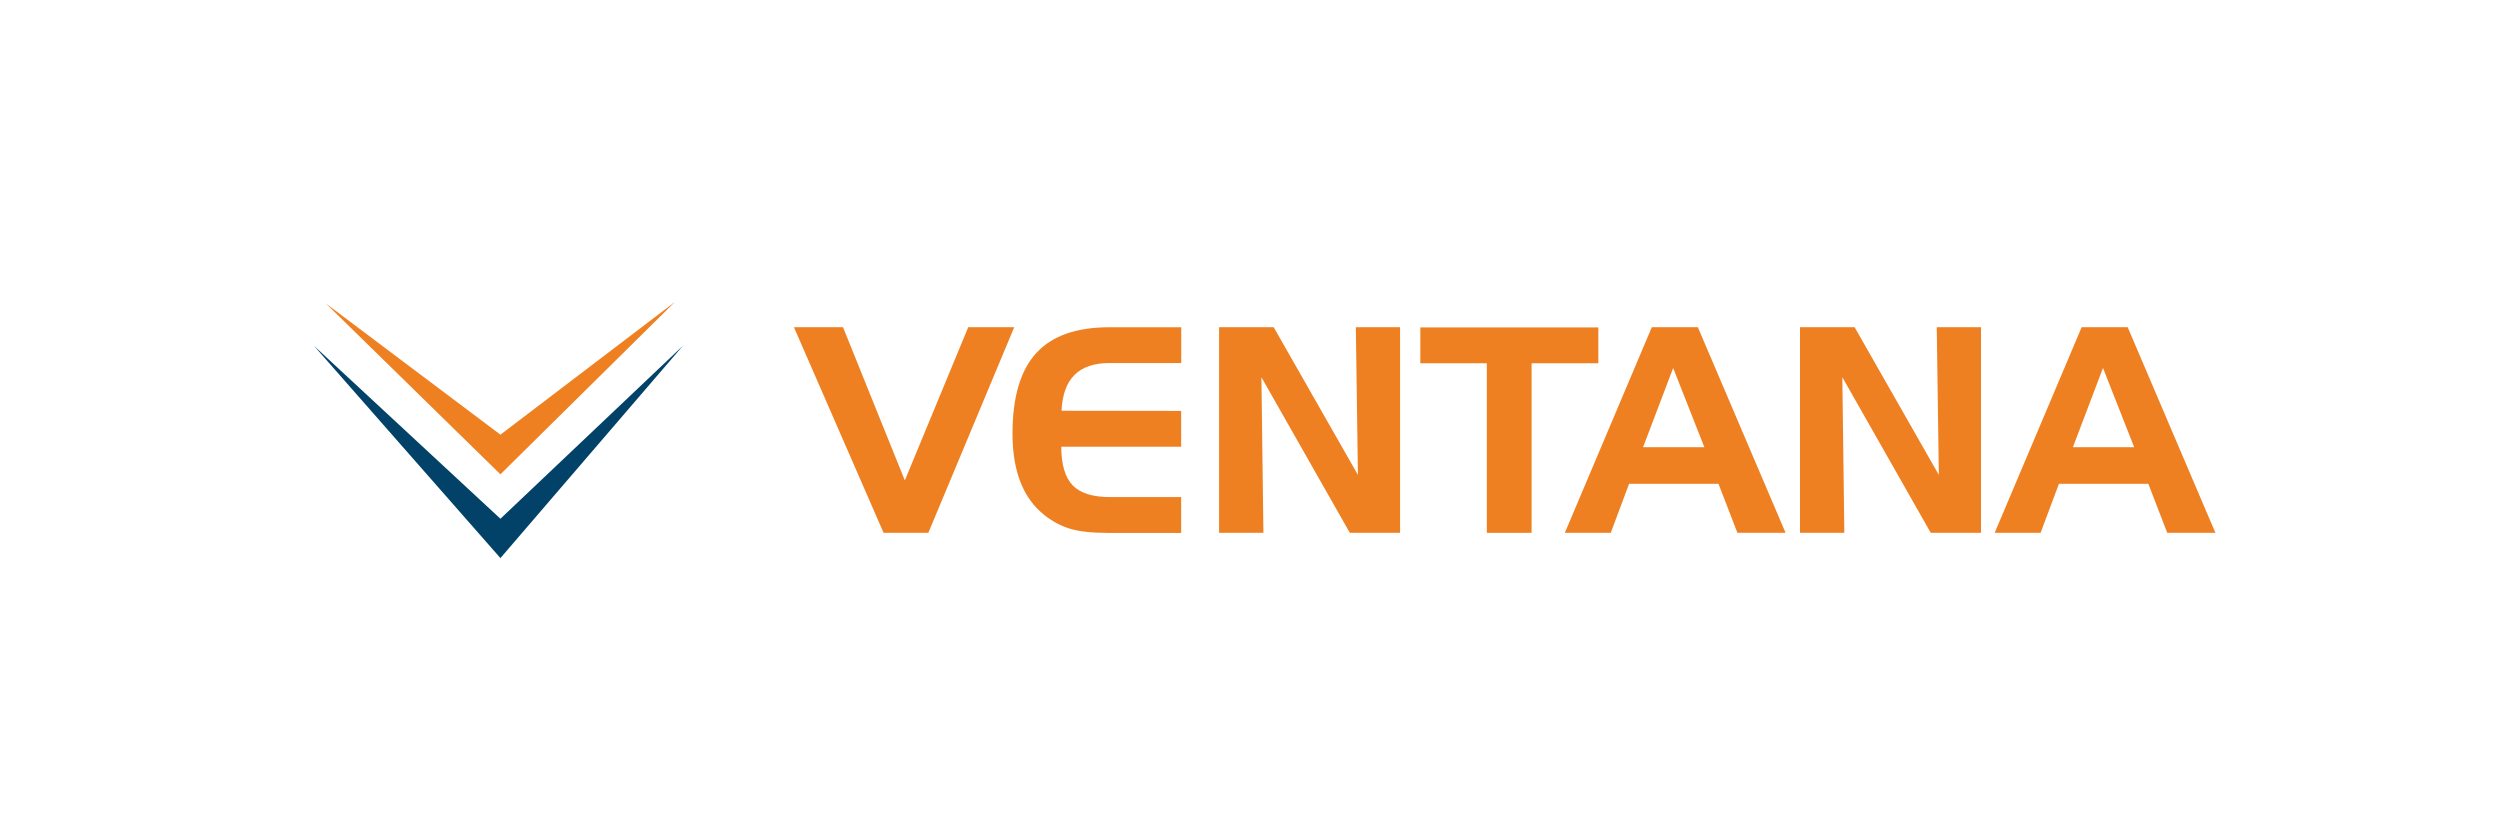
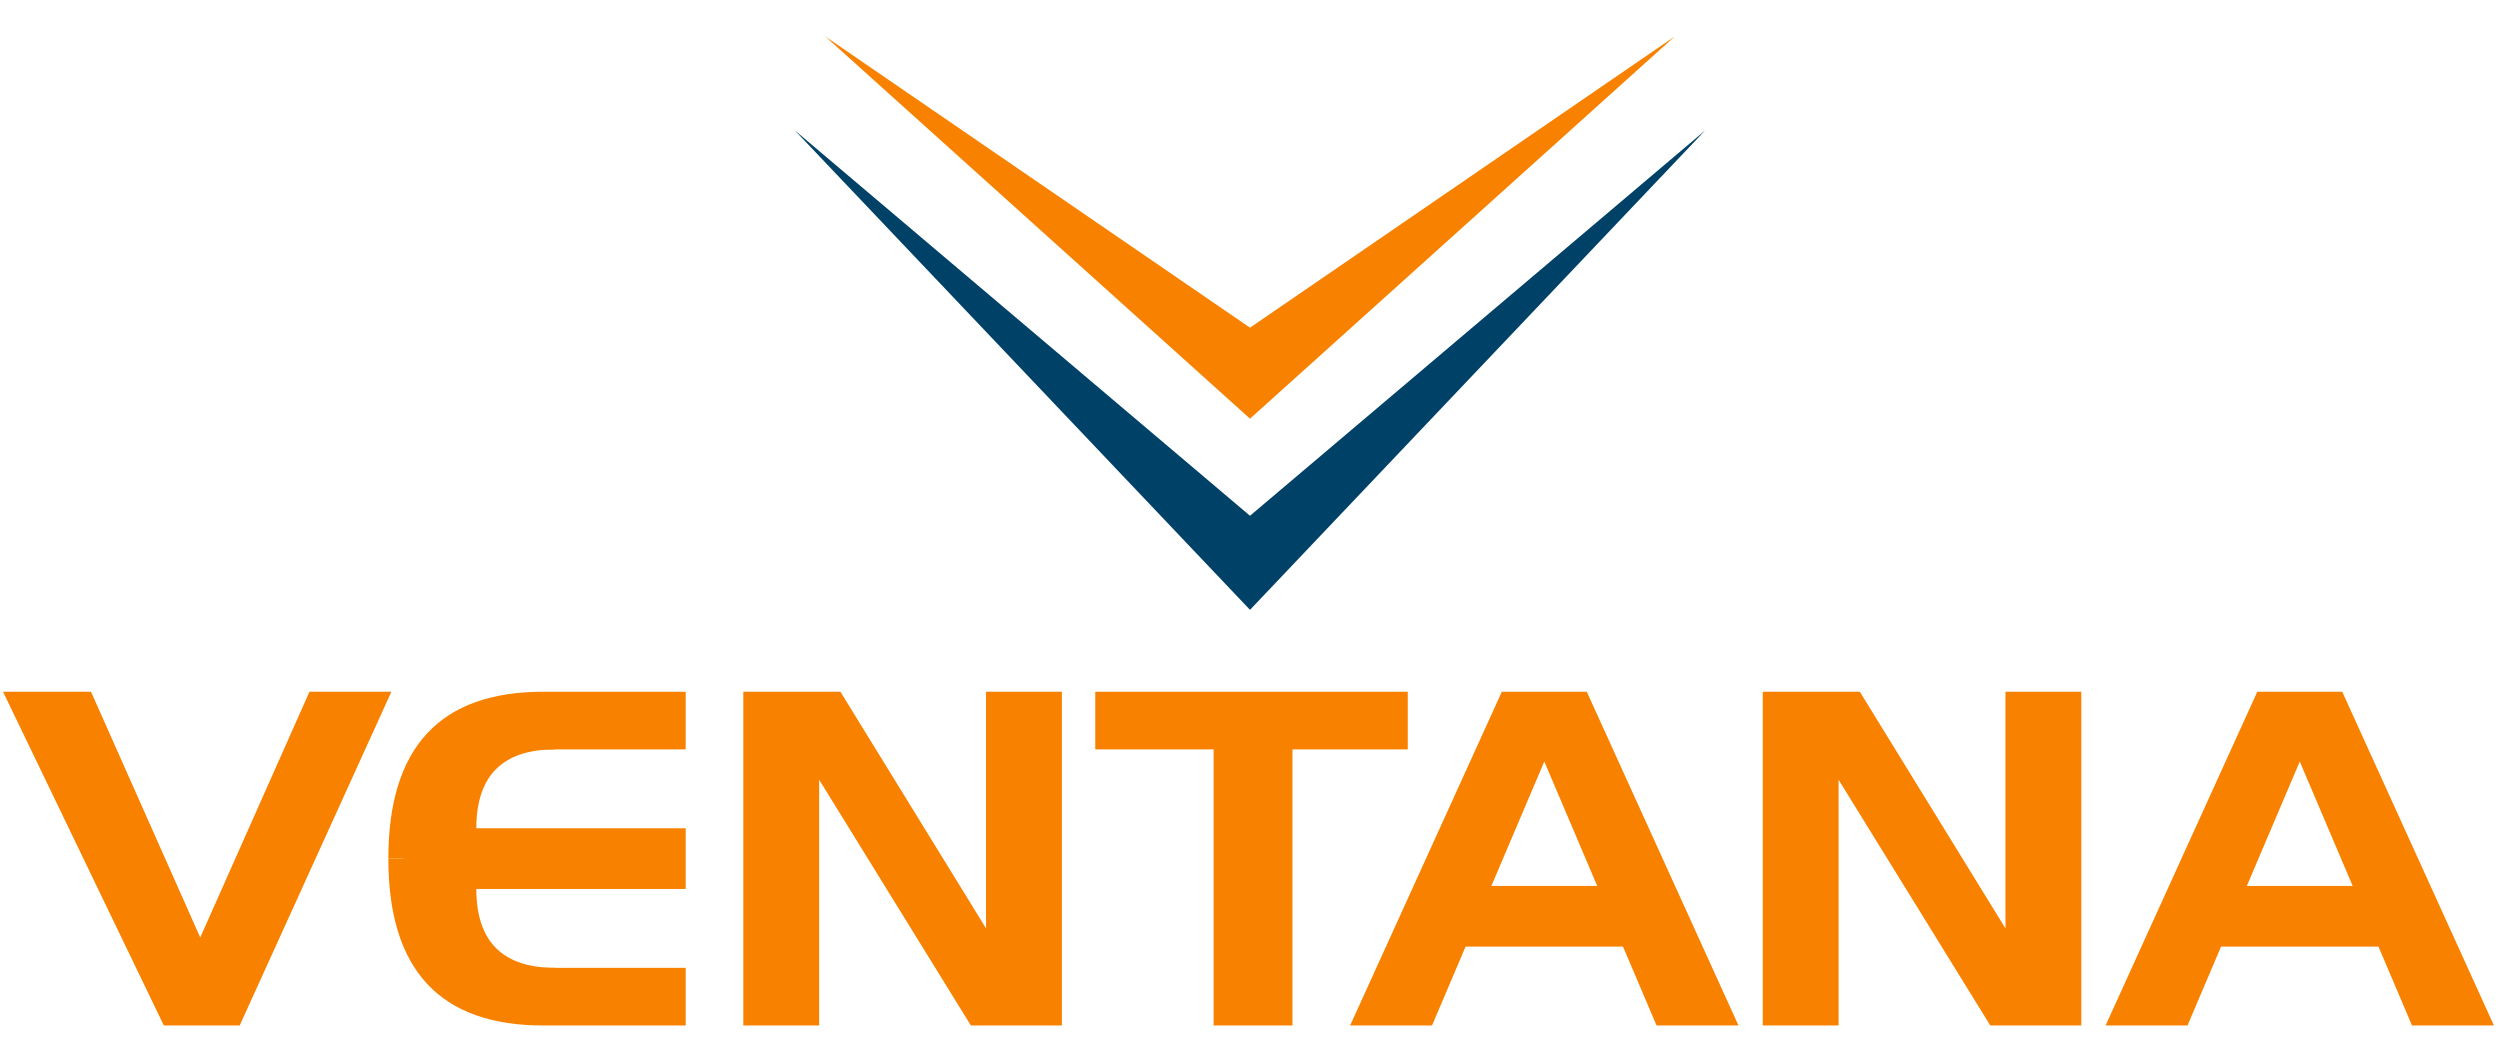
- <svg xmlns="http://www.w3.org/2000/svg" id="Layer_1" version="1.1" viewBox="0 0 300 100">
-   <defs>
-     <style>
-       .st0 {
-         fill: #024269;
-       }
- 
-       .st1 {
-         fill: #ef8021;
-       }
-     </style>
-   </defs>
-   <g>
-     <polygon class="st1" points="39.11 36.42 60.05 56.92 80.99 36.23 60.05 52.16 39.11 36.42" />
-     <polygon class="st0" points="37.67 41.49 60.05 66.97 81.95 41.49 60.05 62.25 37.67 41.49" />
-   </g>
-   <g>
-     <path class="st1" d="M106.03,63.94l-10.76-24.68h5.89l7.42,18.39,7.61-18.39h5.52l-10.31,24.68h-5.37Z" />
-     <path class="st1" d="M133.21,43.56c-1.88,0-3.3.47-4.25,1.41-.96.94-1.48,2.38-1.58,4.32l14.36.02v4.3h-14.39c.01,2.15.47,3.69,1.37,4.63.9.94,2.4,1.41,4.5,1.41h8.52v4.3h-8.77c-1.94,0-3.46-.17-4.56-.5s-2.15-.89-3.12-1.67c-1.26-1.01-2.21-2.32-2.84-3.94-.63-1.62-.95-3.55-.95-5.8,0-4.37.95-7.59,2.84-9.66,1.89-2.08,4.82-3.11,8.79-3.11h8.62v4.3h-8.52Z" />
-     <path class="st1" d="M146.28,39.26h6.56l10.11,17.73-.25-17.73h5.31v24.68h-6.03l-10.61-18.67.24,18.67h-5.32v-24.68Z" />
-     <path class="st1" d="M178.42,43.59h-7.98v-4.3h21.36v4.3h-8.01v20.35h-5.37v-20.35Z" />
-     <path class="st1" d="M198.23,39.26h5.51l10.53,24.68h-5.78l-2.27-5.88h-10.73l-2.2,5.88h-5.51l10.44-24.68ZM200.78,44.16l-3.61,9.5h7.35l-3.74-9.5Z" />
-     <path class="st1" d="M215.99,39.26h6.56l10.11,17.73-.25-17.73h5.31v24.68h-6.03l-10.61-18.67.24,18.67h-5.32v-24.68Z" />
-     <path class="st1" d="M249.81,39.26h5.51l10.53,24.68h-5.78l-2.27-5.88h-10.73l-2.2,5.88h-5.51l10.44-24.68ZM252.36,44.16l-3.61,9.5h7.35l-3.74-9.5Z" />
-   </g>
+ <svg xmlns="http://www.w3.org/2000/svg" width="824" height="350">
+   <polygon points="272,12 412,108 552,12 412,138" fill="#f98100" />
+   <polygon points="262,43 412,170 562,43 412,201" fill="#004168" />
+   <polygon points="1,228 30,228 66,309 102,228 129,228 79,338 54,338" fill="#f98100" />
+   <rect x="179" y="228" width="47" height="19" fill="#f98100" />
+   <path d="M179 228 Q 128 228 128 283 L157 283 L157 273 Q 157 247 183 247 Z" fill="#f98100" />
+   <path d="M179 338 Q 128 338 128 283 L157 283 L157 293 Q 157 319 183 319 Z" fill="#f98100" />
+   <rect x="179" y="319" width="47" height="19" fill="#f98100" />
+   <rect x="133" y="273" width="93" height="20" fill="#f98100" />
+   <polygon points="245,228 277,228 325,306 325,228 350,228 350,338 320,338 270,257 270,338 245,338" fill="#f98100" />
+   <polygon points="361,228 464,228 464,247 426,247 426,338 400,338 400,247 361,247" fill="#f98100" />
+   <polygon points="445,338 495,228 523,228 573,338 546,338 509,251 472,338" fill="#f98100" />
+   <polygon points="482,292 535,292 544,312 473,312" fill="#f98100" />
+   <polygon points="581,228 613,228 661,306 661,228 686,228 686,338 656,338 606,257 606,338 581,338" fill="#f98100" />
+   <polygon points="694,338 744,228 772,228 822,338 795,338 758,251 721,338" fill="#f98100" />
+   <polygon points="731,292 784,292 793,312 722,312" fill="#f98100" />
</svg>
